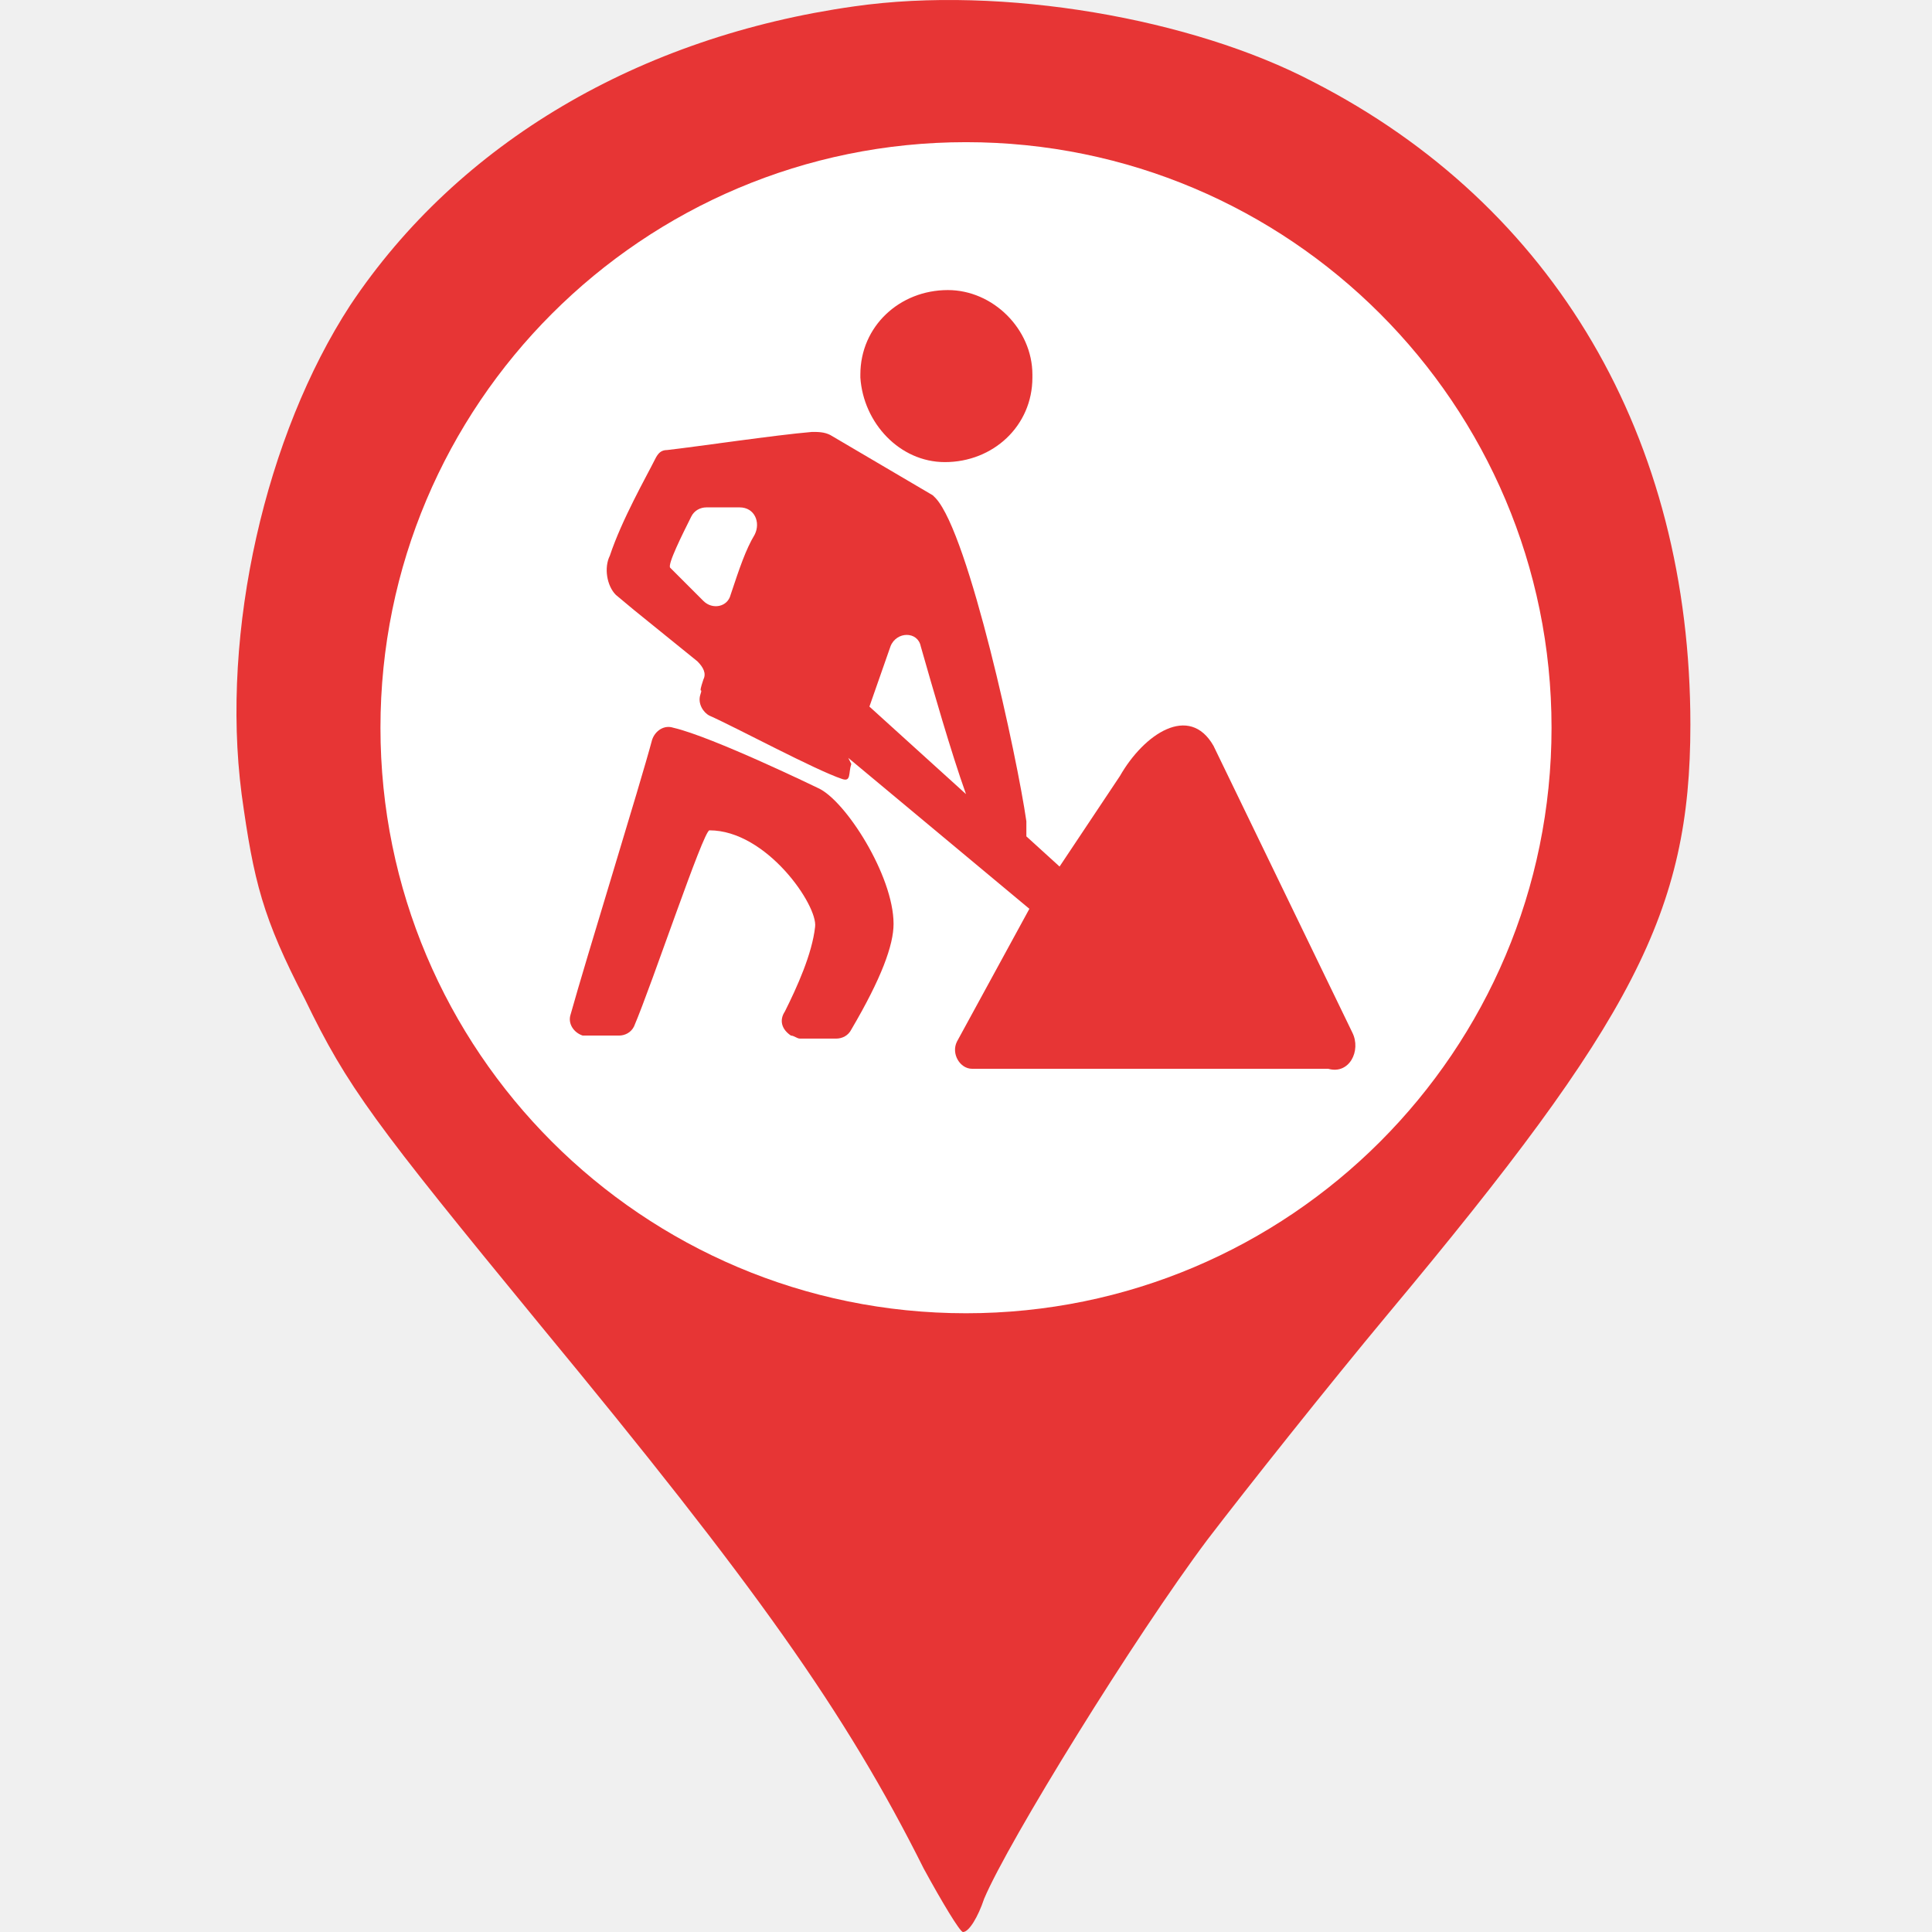
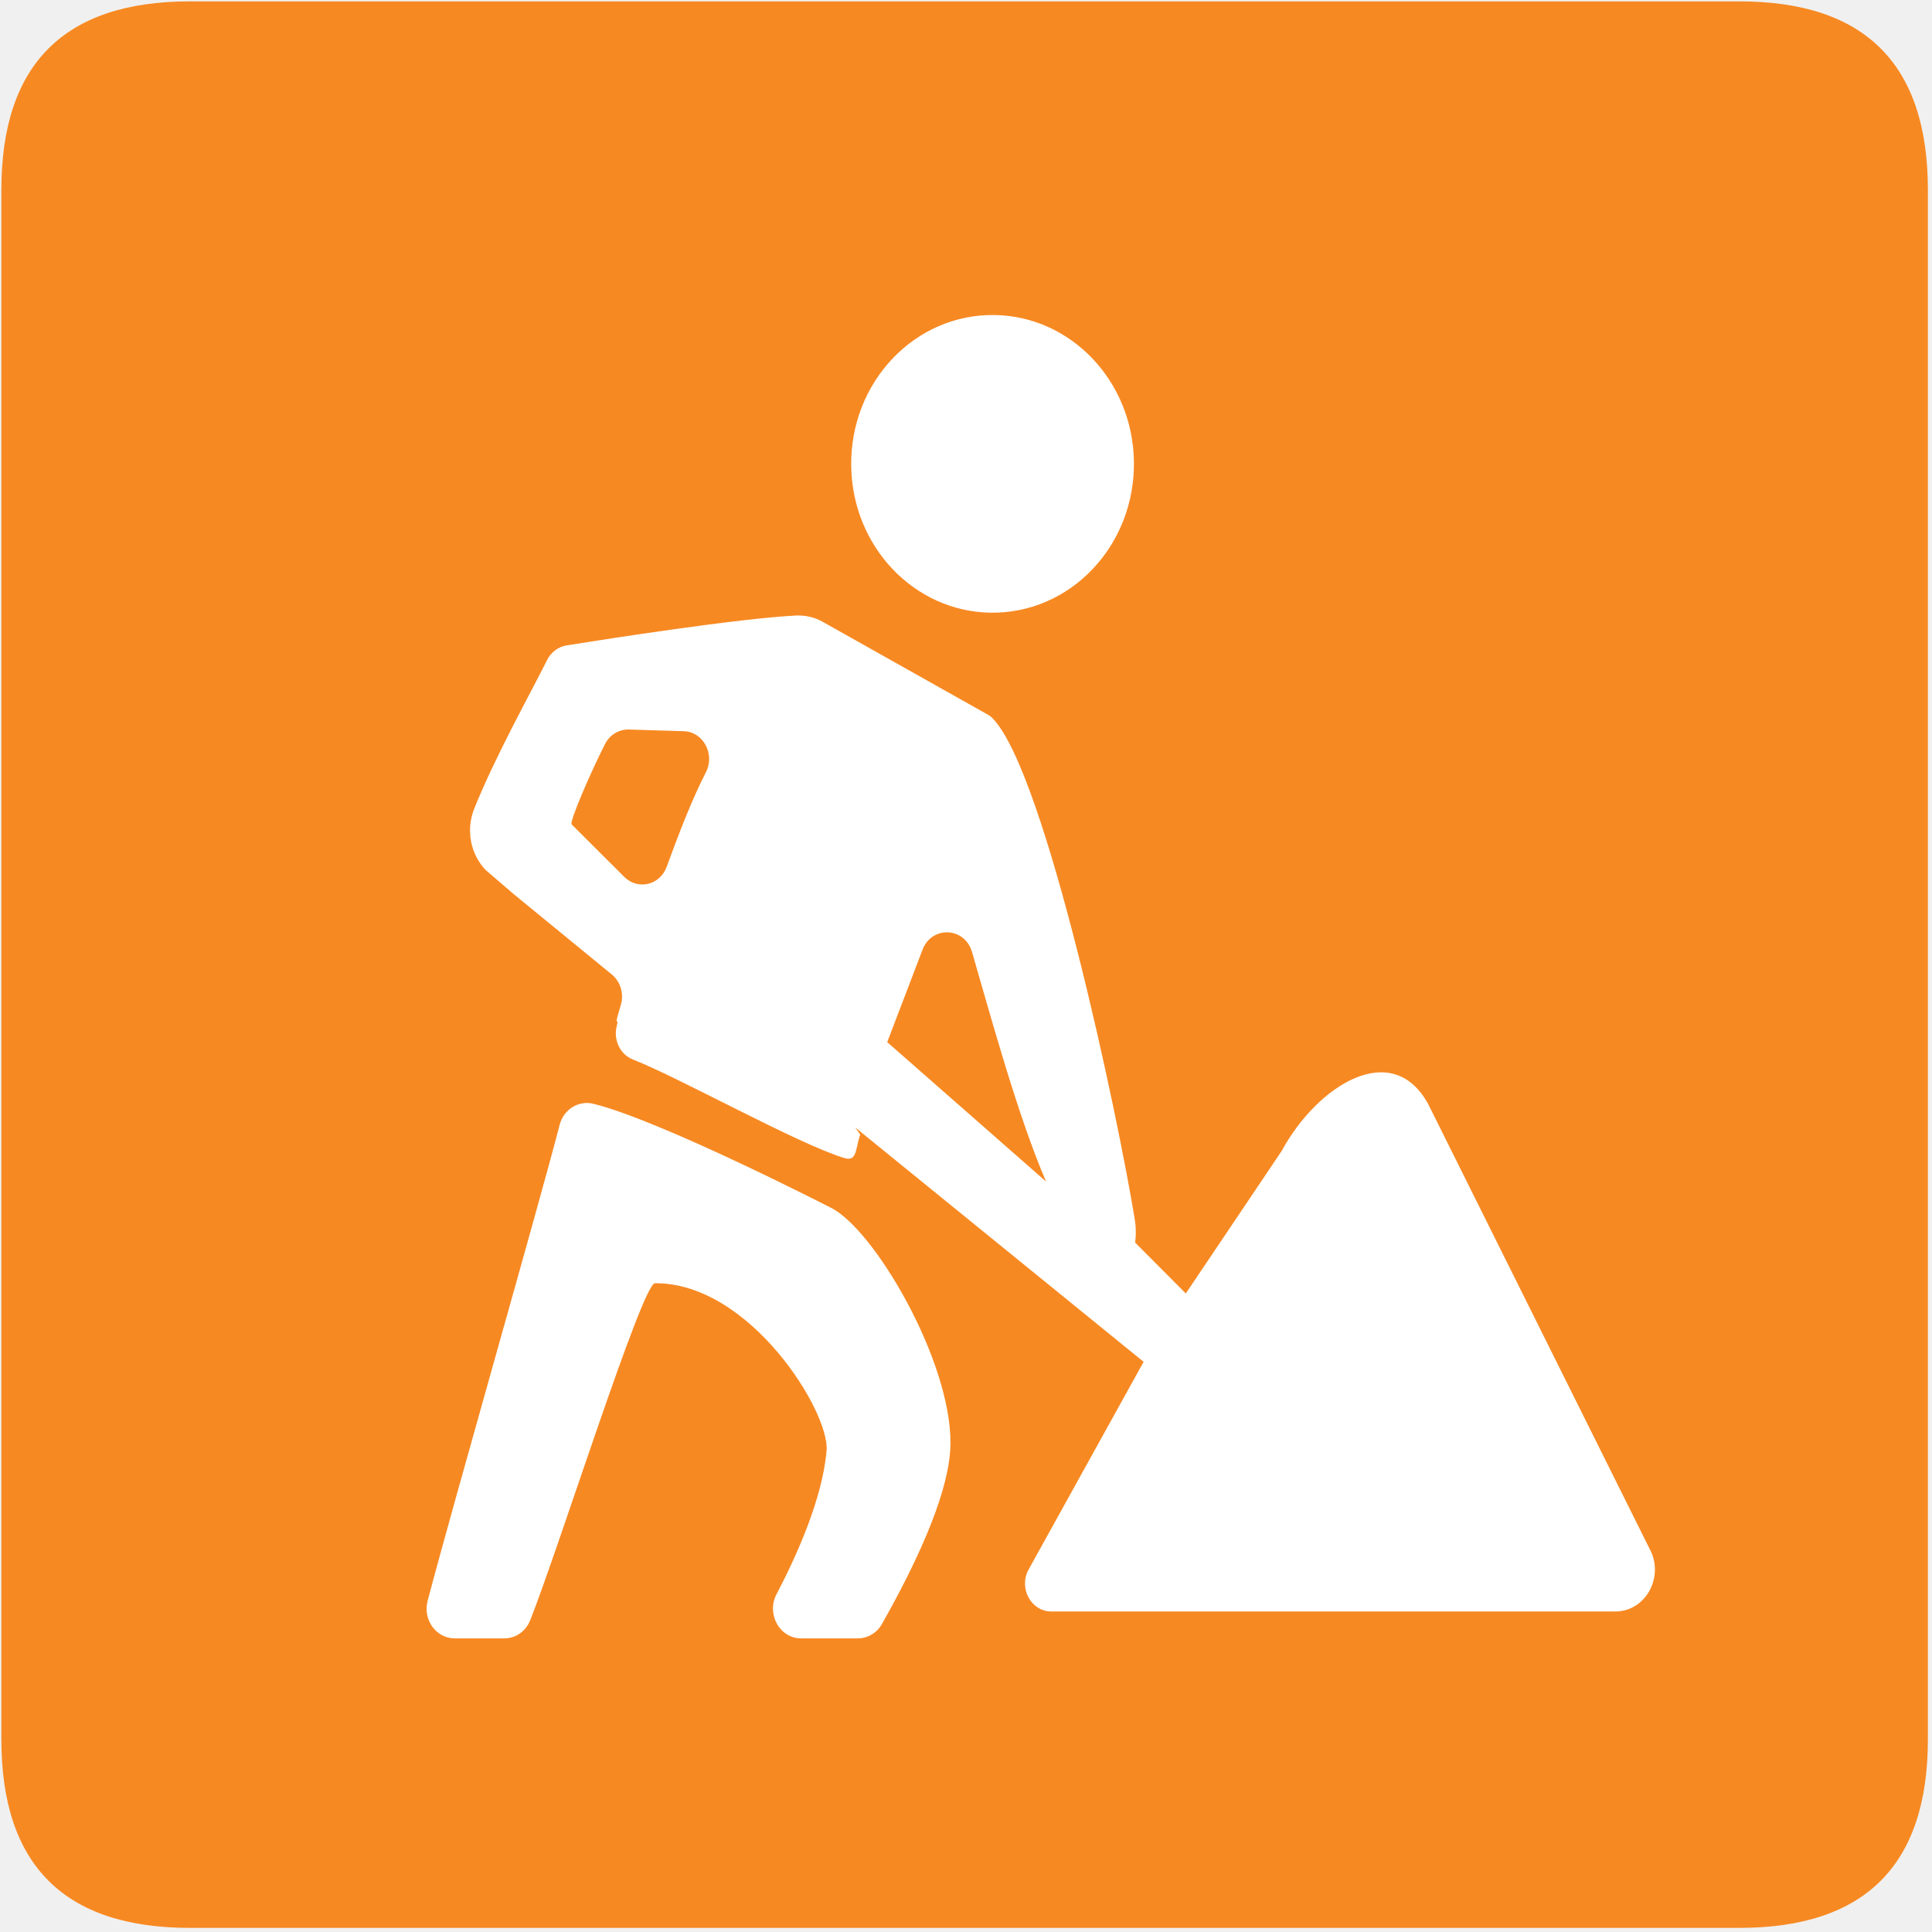
- <svg xmlns="http://www.w3.org/2000/svg" t="1758518707204" class="icon" viewBox="0 0 1024 1024" version="1.1" p-id="14495" width="32" height="32">
-   <path d="M452.81 3.367c-113.581 15.997-209.566 71.988-267.156 158.374C140.861 230.53 116.865 334.513 128.063 420.899c6.399 46.392 11.198 65.589 33.595 108.782 22.396 46.392 36.794 65.589 124.78 172.772 113.581 137.577 161.574 204.767 203.167 287.953 9.598 17.597 19.197 33.595 20.797 33.595 3.199 0 7.999-7.999 11.198-17.597 12.798-30.395 79.987-139.177 118.381-190.369 20.797-27.196 63.99-81.587 95.984-119.98 129.579-155.175 159.974-212.765 159.974-311.949 0-151.975-71.988-275.155-199.967-340.744C631.98 9.766 531.197-7.831 452.81 3.367z" fill="#E73535" p-id="14496" />
-   <path d="M512 385.704m-310.349 0a310.349 310.349 0 1 0 620.698 0 310.349 310.349 0 1 0-620.698 0Z" fill="#FFFFFF" p-id="14497" />
-   <path d="M500.802 244.927c25.596 0 46.392-19.197 46.392-44.793v-1.6c0-23.996-20.797-44.793-44.793-44.793-25.596 0-46.392 19.197-46.392 44.793v1.6c1.6 23.996 20.797 44.793 44.793 44.793z m-67.189 172.772s-55.991-27.196-76.787-31.995c-4.799-1.6-9.598 1.6-11.198 6.399-6.399 23.996-35.194 116.781-43.193 145.576-1.6 4.799 1.6 9.598 6.399 11.198h19.197c3.199 0 6.399-1.6 7.999-4.799 9.598-22.396 36.794-103.983 39.993-103.983 30.395 0 57.591 39.993 55.991 51.192-1.6 14.398-9.598 31.995-15.997 44.793-3.199 4.799-1.6 9.598 3.199 12.798 1.6 0 3.199 1.6 4.799 1.6h19.197c3.199 0 6.399-1.6 7.999-4.799 15.997-27.196 22.396-44.793 22.396-55.991 0-25.596-25.596-65.589-39.993-71.988z" fill="#E73535" p-id="14498" />
-   <path d="M716.767 547.278l-73.588-151.975c-12.798-22.396-36.794-6.399-49.592 15.997l-31.995 47.992-17.597-15.997v-7.999c-4.799-33.595-30.395-151.975-47.992-171.172l-1.6-1.6-54.391-31.995c-3.199-1.6-6.399-1.6-9.598-1.6-19.197 1.6-62.39 7.999-76.787 9.598-3.199 0-4.799 1.6-6.399 4.799-4.799 9.598-17.597 31.995-23.996 51.192-3.199 6.399-1.6 15.997 3.199 20.797l9.598 7.999 33.595 27.196c3.199 3.199 4.799 6.399 3.199 9.598-3.199 9.598 0 3.199-1.6 7.999s1.6 9.598 4.799 11.198c14.398 6.399 55.991 28.795 70.388 33.595 4.799 1.6 3.199-3.199 4.799-7.999l-1.6-3.199 95.984 79.987-38.394 70.388c-3.199 6.399 1.6 14.398 7.999 14.398H703.969c11.198 3.199 17.597-9.598 12.798-19.197zM400.018 283.321c-4.799 7.999-7.999 17.597-12.798 31.995-1.6 6.399-9.598 7.999-14.398 3.199l-17.597-17.597c-1.6-1.6 6.399-17.597 11.198-27.196 1.6-3.199 4.799-4.799 7.999-4.799h17.597c7.999 0 11.198 7.999 7.999 14.398z m60.79 91.185l11.198-31.995c3.199-7.999 14.398-7.999 15.997 0 6.399 22.396 15.997 55.991 23.996 78.387l-51.192-46.392z" fill="#E73535" p-id="14499" />
+ <svg xmlns="http://www.w3.org/2000/svg" t="1758615346216" class="icon" viewBox="0 0 1024 1024" version="1.1" p-id="11544" width="64" height="64">
+   <path d="M0.726 0.726m99.929 0l821.234 0q99.929 0 99.929 99.929l0 821.234q0 99.929-99.929 99.929l-821.234 0q-99.929 0-99.929-99.929l0-821.234q0-99.929 99.929-99.929Z" fill="#F78922" p-id="11545" />
+   <path d="M524.66 324.729c42.532 0.863 77.153-35.589 76.333-80.369-0.746-42.423-33.279-76.598-73.498-77.383-42.531-0.864-77.153 35.589-76.333 80.368 0.746 42.424 33.279 76.598 73.498 77.383z m-84.391 315.346s-89.988-46.273-125.878-55.073c-7.834-1.885-15.669 3.064-17.758 11.156-11.043 42.738-56.261 200.253-69.99 252.339-2.612 9.977 4.477 19.876 14.4 19.876h26.266c6.044 0 11.416-3.771 13.729-9.663 15.147-38.181 59.395-178.57 66.11-178.57 50.291-0.315 92.599 68.113 90.957 88.617-2.089 25.297-15.819 55.778-26.563 76.284-5.447 10.449 1.716 23.332 13.058 23.332h30.071c5.223 0 10.148-2.907 12.834-7.7 27.161-48.079 36.189-77.775 36.264-95.609 0.298-44.308-40.741-113.914-63.499-124.991z" fill="#FFFFFF" p-id="11546" />
+   <path d="M874.293 820.836L757.009 585.262c-19.024-34.985-58.676-10.208-77.701 24.777l-50.802 75.516-26.899-26.996c0.558-3.55 0.558-7.766-0.21-12.574-8.641-53.328-47.039-235.796-75.123-265.086-0.905-0.961-1.951-1.775-3.136-2.366l-86.968-48.89c-4.391-2.515-9.339-3.624-14.357-3.403-30.313 1.553-99.373 12.278-121.534 15.829-4.391 0.739-8.224 3.623-10.314 7.765-7.178 14.646-27.388 50.666-38.607 78.772-4.46 11.094-2.091 23.964 5.993 32.47l14.982 12.87 51.917 42.53c4.6 3.771 6.55 10.207 4.809 16.124-4.6 15.459-0.488 4.216-2.23 11.464-1.742 7.323 1.952 14.941 8.712 17.53 23.833 9.245 87.527 44.822 112.056 52.219 6.899 2.071 5.714-5.399 8.362-12.426l-2.718-3.846L606.139 721.798l-60.977 110.132c-5.366 9.837 1.324 22.189 12.055 22.189h298.957c16.099 0 26.202-18.491 18.119-33.283z m-500.144-411.534c-6.689 13.091-12.821 28.328-20.765 50.073-3.554 9.837-15.402 12.573-22.58 5.325l-27.804-27.736c-1.394-1.258 10.383-28.255 17.63-42.53 2.508-4.955 7.387-7.914 12.683-7.766l29.059 0.888c10.314 0.222 16.725 12.055 11.778 21.745z m96.099 143.045l18.677-48.89c4.878-12.943 22.369-12.203 26.271 1.109 10.035 34.541 24.182 86.686 39.234 121.671l-84.182-73.89z" fill="#FFFFFF" p-id="11547" />
</svg>
